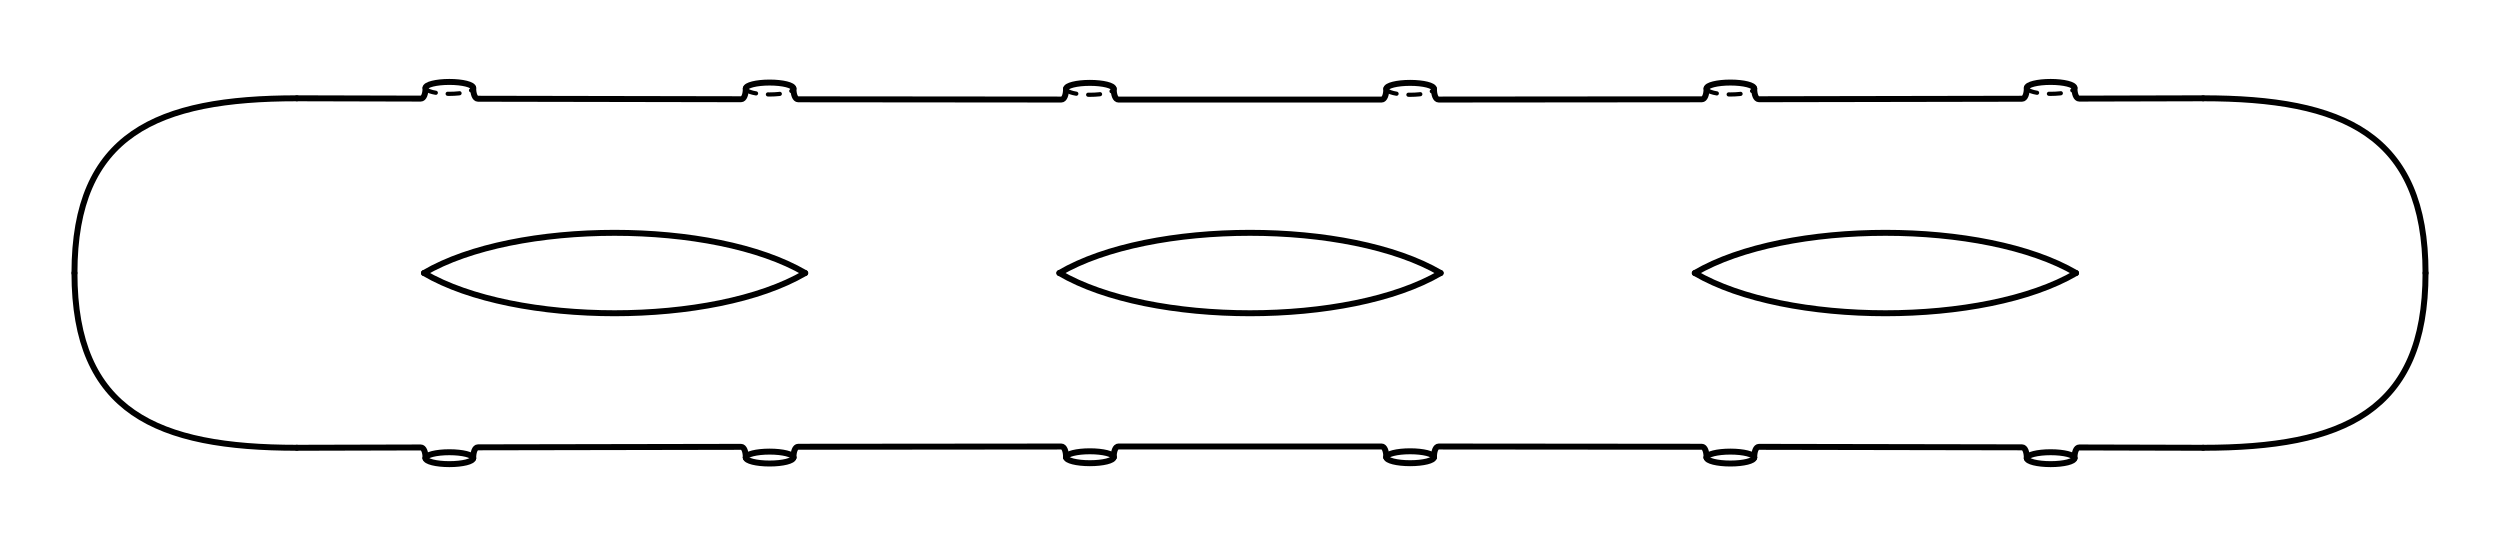
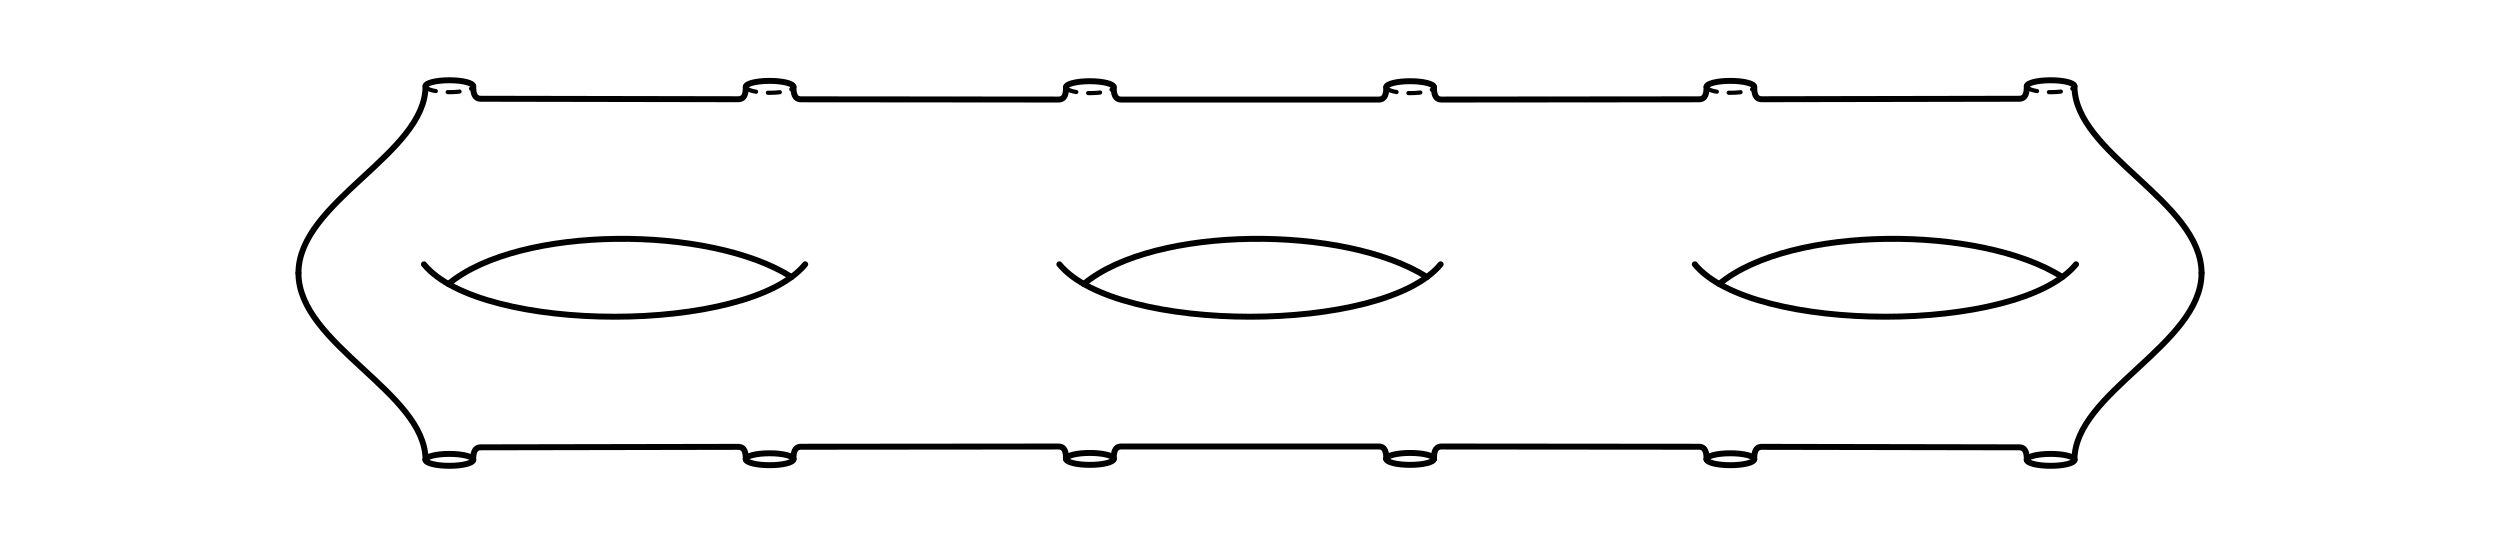
<svg xmlns="http://www.w3.org/2000/svg" viewBox="0 0 629.5 137.5" width="1259" height="275" role="img">
-   <path class="surface-outline" d="M 18.75 68.75 C 18.75 33.75 39.55 24.75 74.75 24.75" fill="none" stroke="#000000" stroke-width="1.5" stroke-linecap="round" stroke-linejoin="round" />
-   <path class="surface-outline" d="M 18.75 68.75 C 18.75 103.75 39.55 112.75 74.75 112.75" fill="none" stroke="#000000" stroke-width="1.5" stroke-linecap="round" stroke-linejoin="round" />
-   <path class="surface-outline" d="M 74.75 24.75 C 85.15 24.779 95.55 24.805 105.95 24.83 C 106.73 24.832 107.15 23.63 107.15 22.13" fill="none" stroke="#000000" stroke-width="1.5" stroke-linecap="round" stroke-linejoin="round" />
-   <path class="surface-outline" d="M 74.75 112.75 C 85.15 112.721 95.55 112.695 105.95 112.67 C 106.73 112.668 107.15 113.87 107.15 115.37" fill="none" stroke="#000000" stroke-width="1.5" stroke-linecap="round" stroke-linejoin="round" />
-   <path class="surface-outline" d="M 119.15 22.13 C 119.15 23.63 119.57 24.862 120.35 24.863 C 142.43 24.913 164.51 24.953 186.59 24.986 C 187.37 24.987 187.79 23.786 187.79 22.286" fill="none" stroke="#000000" stroke-width="1.5" stroke-linecap="round" stroke-linejoin="round" />
-   <path class="surface-outline" d="M 119.15 115.37 C 119.15 113.87 119.57 112.638 120.35 112.637 C 142.43 112.587 164.51 112.547 186.59 112.514 C 187.37 112.513 187.79 113.714 187.79 115.214" fill="none" stroke="#000000" stroke-width="1.5" stroke-linecap="round" stroke-linejoin="round" />
-   <path class="surface-outline" d="M 199.79 22.286 C 199.79 23.786 200.21 25.005 200.99 25.006 C 223.07 25.035 245.15 25.055 267.23 25.067 C 268.01 25.067 268.43 23.867 268.43 22.367" fill="none" stroke="#000000" stroke-width="1.5" stroke-linecap="round" stroke-linejoin="round" />
-   <path class="surface-outline" d="M 199.79 115.214 C 199.79 113.714 200.21 112.495 200.99 112.494 C 223.07 112.465 245.15 112.445 267.23 112.433 C 268.01 112.433 268.43 113.633 268.43 115.133" fill="none" stroke="#000000" stroke-width="1.5" stroke-linecap="round" stroke-linejoin="round" />
-   <path class="surface-outline" d="M 280.43 22.367 C 280.43 23.867 280.85 25.073 281.63 25.074 C 303.71 25.082 325.79 25.082 347.87 25.074 C 348.65 25.073 349.07 23.867 349.07 22.367" fill="none" stroke="#000000" stroke-width="1.5" stroke-linecap="round" stroke-linejoin="round" />
-   <path class="surface-outline" d="M 280.43 115.133 C 280.43 113.633 280.85 112.427 281.63 112.426 C 303.71 112.418 325.79 112.418 347.87 112.426 C 348.65 112.427 349.07 113.633 349.07 115.133" fill="none" stroke="#000000" stroke-width="1.5" stroke-linecap="round" stroke-linejoin="round" />
-   <path class="surface-outline" d="M 361.07 22.367 C 361.07 23.867 361.49 25.067 362.27 25.067 C 384.35 25.055 406.43 25.035 428.51 25.006 C 429.29 25.005 429.71 23.786 429.71 22.286" fill="none" stroke="#000000" stroke-width="1.5" stroke-linecap="round" stroke-linejoin="round" />
-   <path class="surface-outline" d="M 361.07 115.133 C 361.07 113.633 361.49 112.433 362.27 112.433 C 384.35 112.445 406.43 112.465 428.51 112.494 C 429.29 112.495 429.71 113.714 429.71 115.214" fill="none" stroke="#000000" stroke-width="1.5" stroke-linecap="round" stroke-linejoin="round" />
-   <path class="surface-outline" d="M 441.71 22.286 C 441.71 23.786 442.13 24.987 442.91 24.986 C 464.99 24.953 487.07 24.913 509.15 24.863 C 509.93 24.862 510.35 23.63 510.35 22.13" fill="none" stroke="#000000" stroke-width="1.5" stroke-linecap="round" stroke-linejoin="round" />
-   <path class="surface-outline" d="M 441.71 115.214 C 441.71 113.714 442.13 112.513 442.91 112.514 C 464.99 112.547 487.07 112.587 509.15 112.637 C 509.93 112.638 510.35 113.87 510.35 115.37" fill="none" stroke="#000000" stroke-width="1.5" stroke-linecap="round" stroke-linejoin="round" />
-   <path class="surface-outline" d="M 522.35 22.13 C 522.35 23.63 522.77 24.832 523.55 24.83 C 533.95 24.805 544.35 24.779 554.75 24.75" fill="none" stroke="#000000" stroke-width="1.5" stroke-linecap="round" stroke-linejoin="round" />
-   <path class="surface-outline" d="M 522.35 115.37 C 522.35 113.87 522.77 112.668 523.55 112.67 C 533.95 112.695 544.35 112.721 554.75 112.75" fill="none" stroke="#000000" stroke-width="1.5" stroke-linecap="round" stroke-linejoin="round" />
-   <path class="surface-outline" d="M 610.75 68.75 C 610.75 33.75 589.95 24.75 554.75 24.75" fill="none" stroke="#000000" stroke-width="1.5" stroke-linecap="round" stroke-linejoin="round" />
-   <path class="surface-outline" d="M 610.75 68.75 C 610.75 103.75 589.95 112.75 554.75 112.75" fill="none" stroke="#000000" stroke-width="1.5" stroke-linecap="round" stroke-linejoin="round" />
-   <path class="handle" d="M 106.75 68.75 C 129.79 55.25 179.71 55.25 202.75 68.75" fill="none" stroke="#000000" stroke-width="1.5" stroke-linecap="round" stroke-linejoin="round" />
-   <path class="handle" d="M 106.75 68.75 C 129.79 82.25 179.71 82.25 202.75 68.75" fill="none" stroke="#000000" stroke-width="1.5" stroke-linecap="round" stroke-linejoin="round" />
-   <path class="handle" d="M 266.75 68.75 C 289.79 55.25 339.71 55.25 362.75 68.75" fill="none" stroke="#000000" stroke-width="1.5" stroke-linecap="round" stroke-linejoin="round" />
-   <path class="handle" d="M 266.75 68.75 C 289.79 82.25 339.71 82.25 362.75 68.75" fill="none" stroke="#000000" stroke-width="1.5" stroke-linecap="round" stroke-linejoin="round" />
-   <path class="handle" d="M 426.75 68.75 C 449.79 55.25 499.71 55.25 522.75 68.75" fill="none" stroke="#000000" stroke-width="1.5" stroke-linecap="round" stroke-linejoin="round" />
-   <path class="handle" d="M 426.75 68.75 C 449.79 82.25 499.71 82.25 522.75 68.75" fill="none" stroke="#000000" stroke-width="1.5" stroke-linecap="round" stroke-linejoin="round" />
-   <path class="type-ii-boundary" d="M 107.15 22.13 C 107.15 21.302 109.836 20.63 113.15 20.63 C 116.464 20.63 119.15 21.302 119.15 22.13" fill="none" stroke="#000000" stroke-width="1.5" stroke-linecap="round" stroke-linejoin="round" />
-   <path class="type-ii-boundary" d="M 107.15 22.13 C 107.15 22.959 109.836 23.63 113.15 23.63 C 116.464 23.63 119.15 22.959 119.15 22.13" fill="none" stroke="#000000" stroke-width="1.05" stroke-linecap="round" stroke-linejoin="round" stroke-dasharray="3 3" />
-   <path class="type-ii-boundary" d="M 107.15 115.37 C 107.15 116.198 109.836 116.87 113.15 116.87 C 116.464 116.87 119.15 116.198 119.15 115.37" fill="none" stroke="#000000" stroke-width="1.5" stroke-linecap="round" stroke-linejoin="round" />
-   <path class="type-ii-boundary" d="M 107.15 115.37 C 107.15 114.541 109.836 113.87 113.15 113.87 C 116.464 113.87 119.15 114.541 119.15 115.37" fill="none" stroke="#000000" stroke-width="1.5" stroke-linecap="round" stroke-linejoin="round" />
-   <path class="type-ii-boundary" d="M 187.79 22.286 C 187.79 21.457 190.476 20.786 193.79 20.786 C 197.104 20.786 199.79 21.457 199.79 22.286" fill="none" stroke="#000000" stroke-width="1.5" stroke-linecap="round" stroke-linejoin="round" />
-   <path class="type-ii-boundary" d="M 187.79 22.286 C 187.79 23.114 190.476 23.786 193.79 23.786 C 197.104 23.786 199.79 23.114 199.79 22.286" fill="none" stroke="#000000" stroke-width="1.05" stroke-linecap="round" stroke-linejoin="round" stroke-dasharray="3 3" />
-   <path class="type-ii-boundary" d="M 187.79 115.214 C 187.79 116.043 190.476 116.714 193.79 116.714 C 197.104 116.714 199.79 116.043 199.79 115.214" fill="none" stroke="#000000" stroke-width="1.5" stroke-linecap="round" stroke-linejoin="round" />
-   <path class="type-ii-boundary" d="M 187.79 115.214 C 187.79 114.386 190.476 113.714 193.79 113.714 C 197.104 113.714 199.79 114.386 199.79 115.214" fill="none" stroke="#000000" stroke-width="1.5" stroke-linecap="round" stroke-linejoin="round" />
-   <path class="type-ii-boundary" d="M 268.43 22.367 C 268.43 21.539 271.116 20.867 274.43 20.867 C 277.744 20.867 280.43 21.539 280.43 22.367" fill="none" stroke="#000000" stroke-width="1.5" stroke-linecap="round" stroke-linejoin="round" />
-   <path class="type-ii-boundary" d="M 268.43 22.367 C 268.43 23.195 271.116 23.867 274.43 23.867 C 277.744 23.867 280.43 23.195 280.43 22.367" fill="none" stroke="#000000" stroke-width="1.05" stroke-linecap="round" stroke-linejoin="round" stroke-dasharray="3 3" />
-   <path class="type-ii-boundary" d="M 268.43 115.133 C 268.43 115.961 271.116 116.633 274.43 116.633 C 277.744 116.633 280.43 115.961 280.43 115.133" fill="none" stroke="#000000" stroke-width="1.5" stroke-linecap="round" stroke-linejoin="round" />
-   <path class="type-ii-boundary" d="M 268.43 115.133 C 268.43 114.305 271.116 113.633 274.43 113.633 C 277.744 113.633 280.43 114.305 280.43 115.133" fill="none" stroke="#000000" stroke-width="1.5" stroke-linecap="round" stroke-linejoin="round" />
-   <path class="type-ii-boundary" d="M 349.07 22.367 C 349.07 21.539 351.756 20.867 355.07 20.867 C 358.384 20.867 361.07 21.539 361.07 22.367" fill="none" stroke="#000000" stroke-width="1.5" stroke-linecap="round" stroke-linejoin="round" />
-   <path class="type-ii-boundary" d="M 349.07 22.367 C 349.07 23.195 351.756 23.867 355.07 23.867 C 358.384 23.867 361.07 23.195 361.07 22.367" fill="none" stroke="#000000" stroke-width="1.05" stroke-linecap="round" stroke-linejoin="round" stroke-dasharray="3 3" />
-   <path class="type-ii-boundary" d="M 349.07 115.133 C 349.07 115.961 351.756 116.633 355.07 116.633 C 358.384 116.633 361.07 115.961 361.07 115.133" fill="none" stroke="#000000" stroke-width="1.5" stroke-linecap="round" stroke-linejoin="round" />
-   <path class="type-ii-boundary" d="M 349.07 115.133 C 349.07 114.305 351.756 113.633 355.07 113.633 C 358.384 113.633 361.07 114.305 361.07 115.133" fill="none" stroke="#000000" stroke-width="1.5" stroke-linecap="round" stroke-linejoin="round" />
-   <path class="type-ii-boundary" d="M 429.71 22.286 C 429.71 21.457 432.396 20.786 435.71 20.786 C 439.024 20.786 441.71 21.457 441.71 22.286" fill="none" stroke="#000000" stroke-width="1.5" stroke-linecap="round" stroke-linejoin="round" />
-   <path class="type-ii-boundary" d="M 429.71 22.286 C 429.71 23.114 432.396 23.786 435.71 23.786 C 439.024 23.786 441.71 23.114 441.71 22.286" fill="none" stroke="#000000" stroke-width="1.05" stroke-linecap="round" stroke-linejoin="round" stroke-dasharray="3 3" />
-   <path class="type-ii-boundary" d="M 429.71 115.214 C 429.71 116.043 432.396 116.714 435.71 116.714 C 439.024 116.714 441.71 116.043 441.71 115.214" fill="none" stroke="#000000" stroke-width="1.5" stroke-linecap="round" stroke-linejoin="round" />
-   <path class="type-ii-boundary" d="M 429.71 115.214 C 429.71 114.386 432.396 113.714 435.71 113.714 C 439.024 113.714 441.71 114.386 441.71 115.214" fill="none" stroke="#000000" stroke-width="1.5" stroke-linecap="round" stroke-linejoin="round" />
-   <path class="type-ii-boundary" d="M 510.35 22.13 C 510.35 21.302 513.036 20.63 516.35 20.63 C 519.664 20.63 522.35 21.302 522.35 22.13" fill="none" stroke="#000000" stroke-width="1.5" stroke-linecap="round" stroke-linejoin="round" />
-   <path class="type-ii-boundary" d="M 510.35 22.13 C 510.35 22.959 513.036 23.63 516.35 23.63 C 519.664 23.63 522.35 22.959 522.35 22.13" fill="none" stroke="#000000" stroke-width="1.05" stroke-linecap="round" stroke-linejoin="round" stroke-dasharray="3 3" />
-   <path class="type-ii-boundary" d="M 510.35 115.37 C 510.35 116.198 513.036 116.87 516.35 116.87 C 519.664 116.87 522.35 116.198 522.35 115.37" fill="none" stroke="#000000" stroke-width="1.5" stroke-linecap="round" stroke-linejoin="round" />
-   <path class="type-ii-boundary" d="M 510.35 115.37 C 510.35 114.541 513.036 113.87 516.35 113.87 C 519.664 113.87 522.35 114.541 522.35 115.37" fill="none" stroke="#000000" stroke-width="1.5" stroke-linecap="round" stroke-linejoin="round" />
+   <path class="surface-outline" d="M 75.15 68.75 C 75.15 50.75 107.15 38.708 107.15 21.708" fill="none" stroke="#000000" stroke-width="1.5" stroke-linecap="round" stroke-linejoin="round" />
+   <path class="surface-outline" d="M 75.15 68.75 C 75.15 86.75 107.15 98.792 107.15 115.792" fill="none" stroke="#000000" stroke-width="1.5" stroke-linecap="round" stroke-linejoin="round" />
+   <path class="surface-outline" d="M 119.15 21.708 C 119.15 23.208 119.342 24.861 121.07 24.865 C 142.67 24.913 164.27 24.953 185.87 24.985 C 187.598 24.987 187.79 23.365 187.79 21.865" fill="none" stroke="#000000" stroke-width="1.5" stroke-linecap="round" stroke-linejoin="round" />
+   <path class="surface-outline" d="M 119.15 115.792 C 119.15 114.292 119.342 112.639 121.07 112.635 C 142.67 112.587 164.27 112.547 185.87 112.515 C 187.598 112.513 187.79 114.135 187.79 115.635" fill="none" stroke="#000000" stroke-width="1.5" stroke-linecap="round" stroke-linejoin="round" />
+   <path class="surface-outline" d="M 199.79 21.865 C 199.79 23.365 199.982 25.005 201.71 25.007 C 223.31 25.035 244.91 25.055 266.51 25.067 C 268.238 25.068 268.43 23.447 268.43 21.947" fill="none" stroke="#000000" stroke-width="1.5" stroke-linecap="round" stroke-linejoin="round" />
+   <path class="surface-outline" d="M 199.79 115.635 C 199.79 114.135 199.982 112.495 201.71 112.493 C 223.31 112.465 244.91 112.445 266.51 112.433 C 268.238 112.432 268.43 114.053 268.43 115.553" fill="none" stroke="#000000" stroke-width="1.5" stroke-linecap="round" stroke-linejoin="round" />
+   <path class="surface-outline" d="M 280.43 21.947 C 280.43 23.447 280.622 25.073 282.35 25.074 C 303.95 25.082 325.55 25.082 347.15 25.074 C 348.878 25.073 349.07 23.447 349.07 21.947" fill="none" stroke="#000000" stroke-width="1.5" stroke-linecap="round" stroke-linejoin="round" />
+   <path class="surface-outline" d="M 280.43 115.553 C 280.43 114.053 280.622 112.427 282.35 112.426 C 303.95 112.418 325.55 112.418 347.15 112.426 C 348.878 112.427 349.07 114.053 349.07 115.553" fill="none" stroke="#000000" stroke-width="1.5" stroke-linecap="round" stroke-linejoin="round" />
+   <path class="surface-outline" d="M 361.07 21.947 C 361.07 23.447 361.262 25.068 362.99 25.067 C 384.59 25.055 406.19 25.035 427.79 25.007 C 429.518 25.005 429.71 23.365 429.71 21.865" fill="none" stroke="#000000" stroke-width="1.5" stroke-linecap="round" stroke-linejoin="round" />
+   <path class="surface-outline" d="M 361.07 115.553 C 361.07 114.053 361.262 112.432 362.99 112.433 C 384.59 112.445 406.19 112.465 427.79 112.493 C 429.518 112.495 429.71 114.135 429.71 115.635" fill="none" stroke="#000000" stroke-width="1.5" stroke-linecap="round" stroke-linejoin="round" />
+   <path class="surface-outline" d="M 441.71 21.865 C 441.71 23.365 441.902 24.987 443.63 24.985 C 465.23 24.953 486.83 24.913 508.43 24.865 C 510.158 24.861 510.35 23.208 510.35 21.708" fill="none" stroke="#000000" stroke-width="1.5" stroke-linecap="round" stroke-linejoin="round" />
+   <path class="surface-outline" d="M 441.71 115.635 C 441.71 114.135 441.902 112.513 443.63 112.515 C 465.23 112.547 486.83 112.587 508.43 112.635 C 510.158 112.639 510.35 114.292 510.35 115.792" fill="none" stroke="#000000" stroke-width="1.5" stroke-linecap="round" stroke-linejoin="round" />
+   <path class="surface-outline" d="M 522.35 21.708 C 522.35 38.708 554.35 50.75 554.35 68.75" fill="none" stroke="#000000" stroke-width="1.5" stroke-linecap="round" stroke-linejoin="round" />
+   <path class="surface-outline" d="M 522.35 115.792 C 522.35 98.792 554.35 86.75 554.35 68.75" fill="none" stroke="#000000" stroke-width="1.5" stroke-linecap="round" stroke-linejoin="round" />
+   <path class="handle" d="M 106.75 66.55 C 121.15 84.15 188.35 84.15 202.75 66.55" fill="none" stroke="#000000" stroke-width="1.5" stroke-linecap="round" stroke-linejoin="round" />
+   <path class="handle" d="M 112.91 71.512 C 130.75 56.65 178.75 56.65 199.302 69.759" fill="none" stroke="#000000" stroke-width="1.5" stroke-linecap="round" stroke-linejoin="round" />
+   <path class="handle" d="M 266.75 66.55 C 281.15 84.15 348.35 84.15 362.75 66.55" fill="none" stroke="#000000" stroke-width="1.5" stroke-linecap="round" stroke-linejoin="round" />
+   <path class="handle" d="M 272.91 71.512 C 290.75 56.65 338.75 56.65 359.302 69.759" fill="none" stroke="#000000" stroke-width="1.5" stroke-linecap="round" stroke-linejoin="round" />
+   <path class="handle" d="M 426.75 66.55 C 441.15 84.15 508.35 84.15 522.75 66.55" fill="none" stroke="#000000" stroke-width="1.5" stroke-linecap="round" stroke-linejoin="round" />
+   <path class="handle" d="M 432.91 71.512 C 450.75 56.65 498.75 56.65 519.302 69.759" fill="none" stroke="#000000" stroke-width="1.5" stroke-linecap="round" stroke-linejoin="round" />
+   <path class="type-ii-boundary" d="M 107.15 21.708 C 107.15 20.88 109.836 20.208 113.15 20.208 C 116.464 20.208 119.15 20.88 119.15 21.708" fill="none" stroke="#000000" stroke-width="1.5" stroke-linecap="round" stroke-linejoin="round" />
+   <path class="type-ii-boundary" d="M 107.15 21.708 C 107.15 22.537 109.836 23.208 113.15 23.208 C 116.464 23.208 119.15 22.537 119.15 21.708" fill="none" stroke="#000000" stroke-width="1.05" stroke-linecap="round" stroke-linejoin="round" stroke-dasharray="3 3" />
+   <path class="type-ii-boundary" d="M 107.15 115.792 C 107.15 116.62 109.836 117.292 113.15 117.292 C 116.464 117.292 119.15 116.62 119.15 115.792" fill="none" stroke="#000000" stroke-width="1.5" stroke-linecap="round" stroke-linejoin="round" />
+   <path class="type-ii-boundary" d="M 107.15 115.792 C 107.15 114.963 109.836 114.292 113.15 114.292 C 116.464 114.292 119.15 114.963 119.15 115.792" fill="none" stroke="#000000" stroke-width="1.5" stroke-linecap="round" stroke-linejoin="round" />
+   <path class="type-ii-boundary" d="M 187.79 21.865 C 187.79 21.036 190.476 20.365 193.79 20.365 C 197.104 20.365 199.79 21.036 199.79 21.865" fill="none" stroke="#000000" stroke-width="1.5" stroke-linecap="round" stroke-linejoin="round" />
+   <path class="type-ii-boundary" d="M 187.79 21.865 C 187.79 22.693 190.476 23.365 193.79 23.365 C 197.104 23.365 199.79 22.693 199.79 21.865" fill="none" stroke="#000000" stroke-width="1.05" stroke-linecap="round" stroke-linejoin="round" stroke-dasharray="3 3" />
+   <path class="type-ii-boundary" d="M 187.79 115.635 C 187.79 116.464 190.476 117.135 193.79 117.135 C 197.104 117.135 199.79 116.464 199.79 115.635" fill="none" stroke="#000000" stroke-width="1.5" stroke-linecap="round" stroke-linejoin="round" />
+   <path class="type-ii-boundary" d="M 187.79 115.635 C 187.79 114.807 190.476 114.135 193.79 114.135 C 197.104 114.135 199.79 114.807 199.79 115.635" fill="none" stroke="#000000" stroke-width="1.5" stroke-linecap="round" stroke-linejoin="round" />
+   <path class="type-ii-boundary" d="M 268.43 21.947 C 268.43 21.118 271.116 20.447 274.43 20.447 C 277.744 20.447 280.43 21.118 280.43 21.947" fill="none" stroke="#000000" stroke-width="1.5" stroke-linecap="round" stroke-linejoin="round" />
+   <path class="type-ii-boundary" d="M 268.43 21.947 C 268.43 22.775 271.116 23.447 274.43 23.447 C 277.744 23.447 280.43 22.775 280.43 21.947" fill="none" stroke="#000000" stroke-width="1.05" stroke-linecap="round" stroke-linejoin="round" stroke-dasharray="3 3" />
+   <path class="type-ii-boundary" d="M 268.43 115.553 C 268.43 116.382 271.116 117.053 274.43 117.053 C 277.744 117.053 280.43 116.382 280.43 115.553" fill="none" stroke="#000000" stroke-width="1.5" stroke-linecap="round" stroke-linejoin="round" />
+   <path class="type-ii-boundary" d="M 268.43 115.553 C 268.43 114.725 271.116 114.053 274.43 114.053 C 277.744 114.053 280.43 114.725 280.43 115.553" fill="none" stroke="#000000" stroke-width="1.5" stroke-linecap="round" stroke-linejoin="round" />
+   <path class="type-ii-boundary" d="M 349.07 21.947 C 349.07 21.118 351.756 20.447 355.07 20.447 C 358.384 20.447 361.07 21.118 361.07 21.947" fill="none" stroke="#000000" stroke-width="1.5" stroke-linecap="round" stroke-linejoin="round" />
+   <path class="type-ii-boundary" d="M 349.07 21.947 C 349.07 22.775 351.756 23.447 355.07 23.447 C 358.384 23.447 361.07 22.775 361.07 21.947" fill="none" stroke="#000000" stroke-width="1.05" stroke-linecap="round" stroke-linejoin="round" stroke-dasharray="3 3" />
+   <path class="type-ii-boundary" d="M 349.07 115.553 C 349.07 116.382 351.756 117.053 355.07 117.053 C 358.384 117.053 361.07 116.382 361.07 115.553" fill="none" stroke="#000000" stroke-width="1.5" stroke-linecap="round" stroke-linejoin="round" />
+   <path class="type-ii-boundary" d="M 349.07 115.553 C 349.07 114.725 351.756 114.053 355.07 114.053 C 358.384 114.053 361.07 114.725 361.07 115.553" fill="none" stroke="#000000" stroke-width="1.5" stroke-linecap="round" stroke-linejoin="round" />
+   <path class="type-ii-boundary" d="M 429.71 21.865 C 429.71 21.036 432.396 20.365 435.71 20.365 C 439.024 20.365 441.71 21.036 441.71 21.865" fill="none" stroke="#000000" stroke-width="1.5" stroke-linecap="round" stroke-linejoin="round" />
+   <path class="type-ii-boundary" d="M 429.71 21.865 C 429.71 22.693 432.396 23.365 435.71 23.365 C 439.024 23.365 441.71 22.693 441.71 21.865" fill="none" stroke="#000000" stroke-width="1.05" stroke-linecap="round" stroke-linejoin="round" stroke-dasharray="3 3" />
+   <path class="type-ii-boundary" d="M 429.71 115.635 C 429.71 116.464 432.396 117.135 435.71 117.135 C 439.024 117.135 441.71 116.464 441.71 115.635" fill="none" stroke="#000000" stroke-width="1.5" stroke-linecap="round" stroke-linejoin="round" />
+   <path class="type-ii-boundary" d="M 429.71 115.635 C 429.71 114.807 432.396 114.135 435.71 114.135 C 439.024 114.135 441.71 114.807 441.71 115.635" fill="none" stroke="#000000" stroke-width="1.5" stroke-linecap="round" stroke-linejoin="round" />
+   <path class="type-ii-boundary" d="M 510.35 21.708 C 510.35 20.88 513.036 20.208 516.35 20.208 C 519.664 20.208 522.35 20.88 522.35 21.708" fill="none" stroke="#000000" stroke-width="1.5" stroke-linecap="round" stroke-linejoin="round" />
+   <path class="type-ii-boundary" d="M 510.35 21.708 C 510.35 22.537 513.036 23.208 516.35 23.208 C 519.664 23.208 522.35 22.537 522.35 21.708" fill="none" stroke="#000000" stroke-width="1.05" stroke-linecap="round" stroke-linejoin="round" stroke-dasharray="3 3" />
+   <path class="type-ii-boundary" d="M 510.35 115.792 C 510.35 116.62 513.036 117.292 516.35 117.292 C 519.664 117.292 522.35 116.62 522.35 115.792" fill="none" stroke="#000000" stroke-width="1.5" stroke-linecap="round" stroke-linejoin="round" />
+   <path class="type-ii-boundary" d="M 510.35 115.792 C 510.35 114.963 513.036 114.292 516.35 114.292 C 519.664 114.292 522.35 114.963 522.35 115.792" fill="none" stroke="#000000" stroke-width="1.5" stroke-linecap="round" stroke-linejoin="round" />
</svg>
